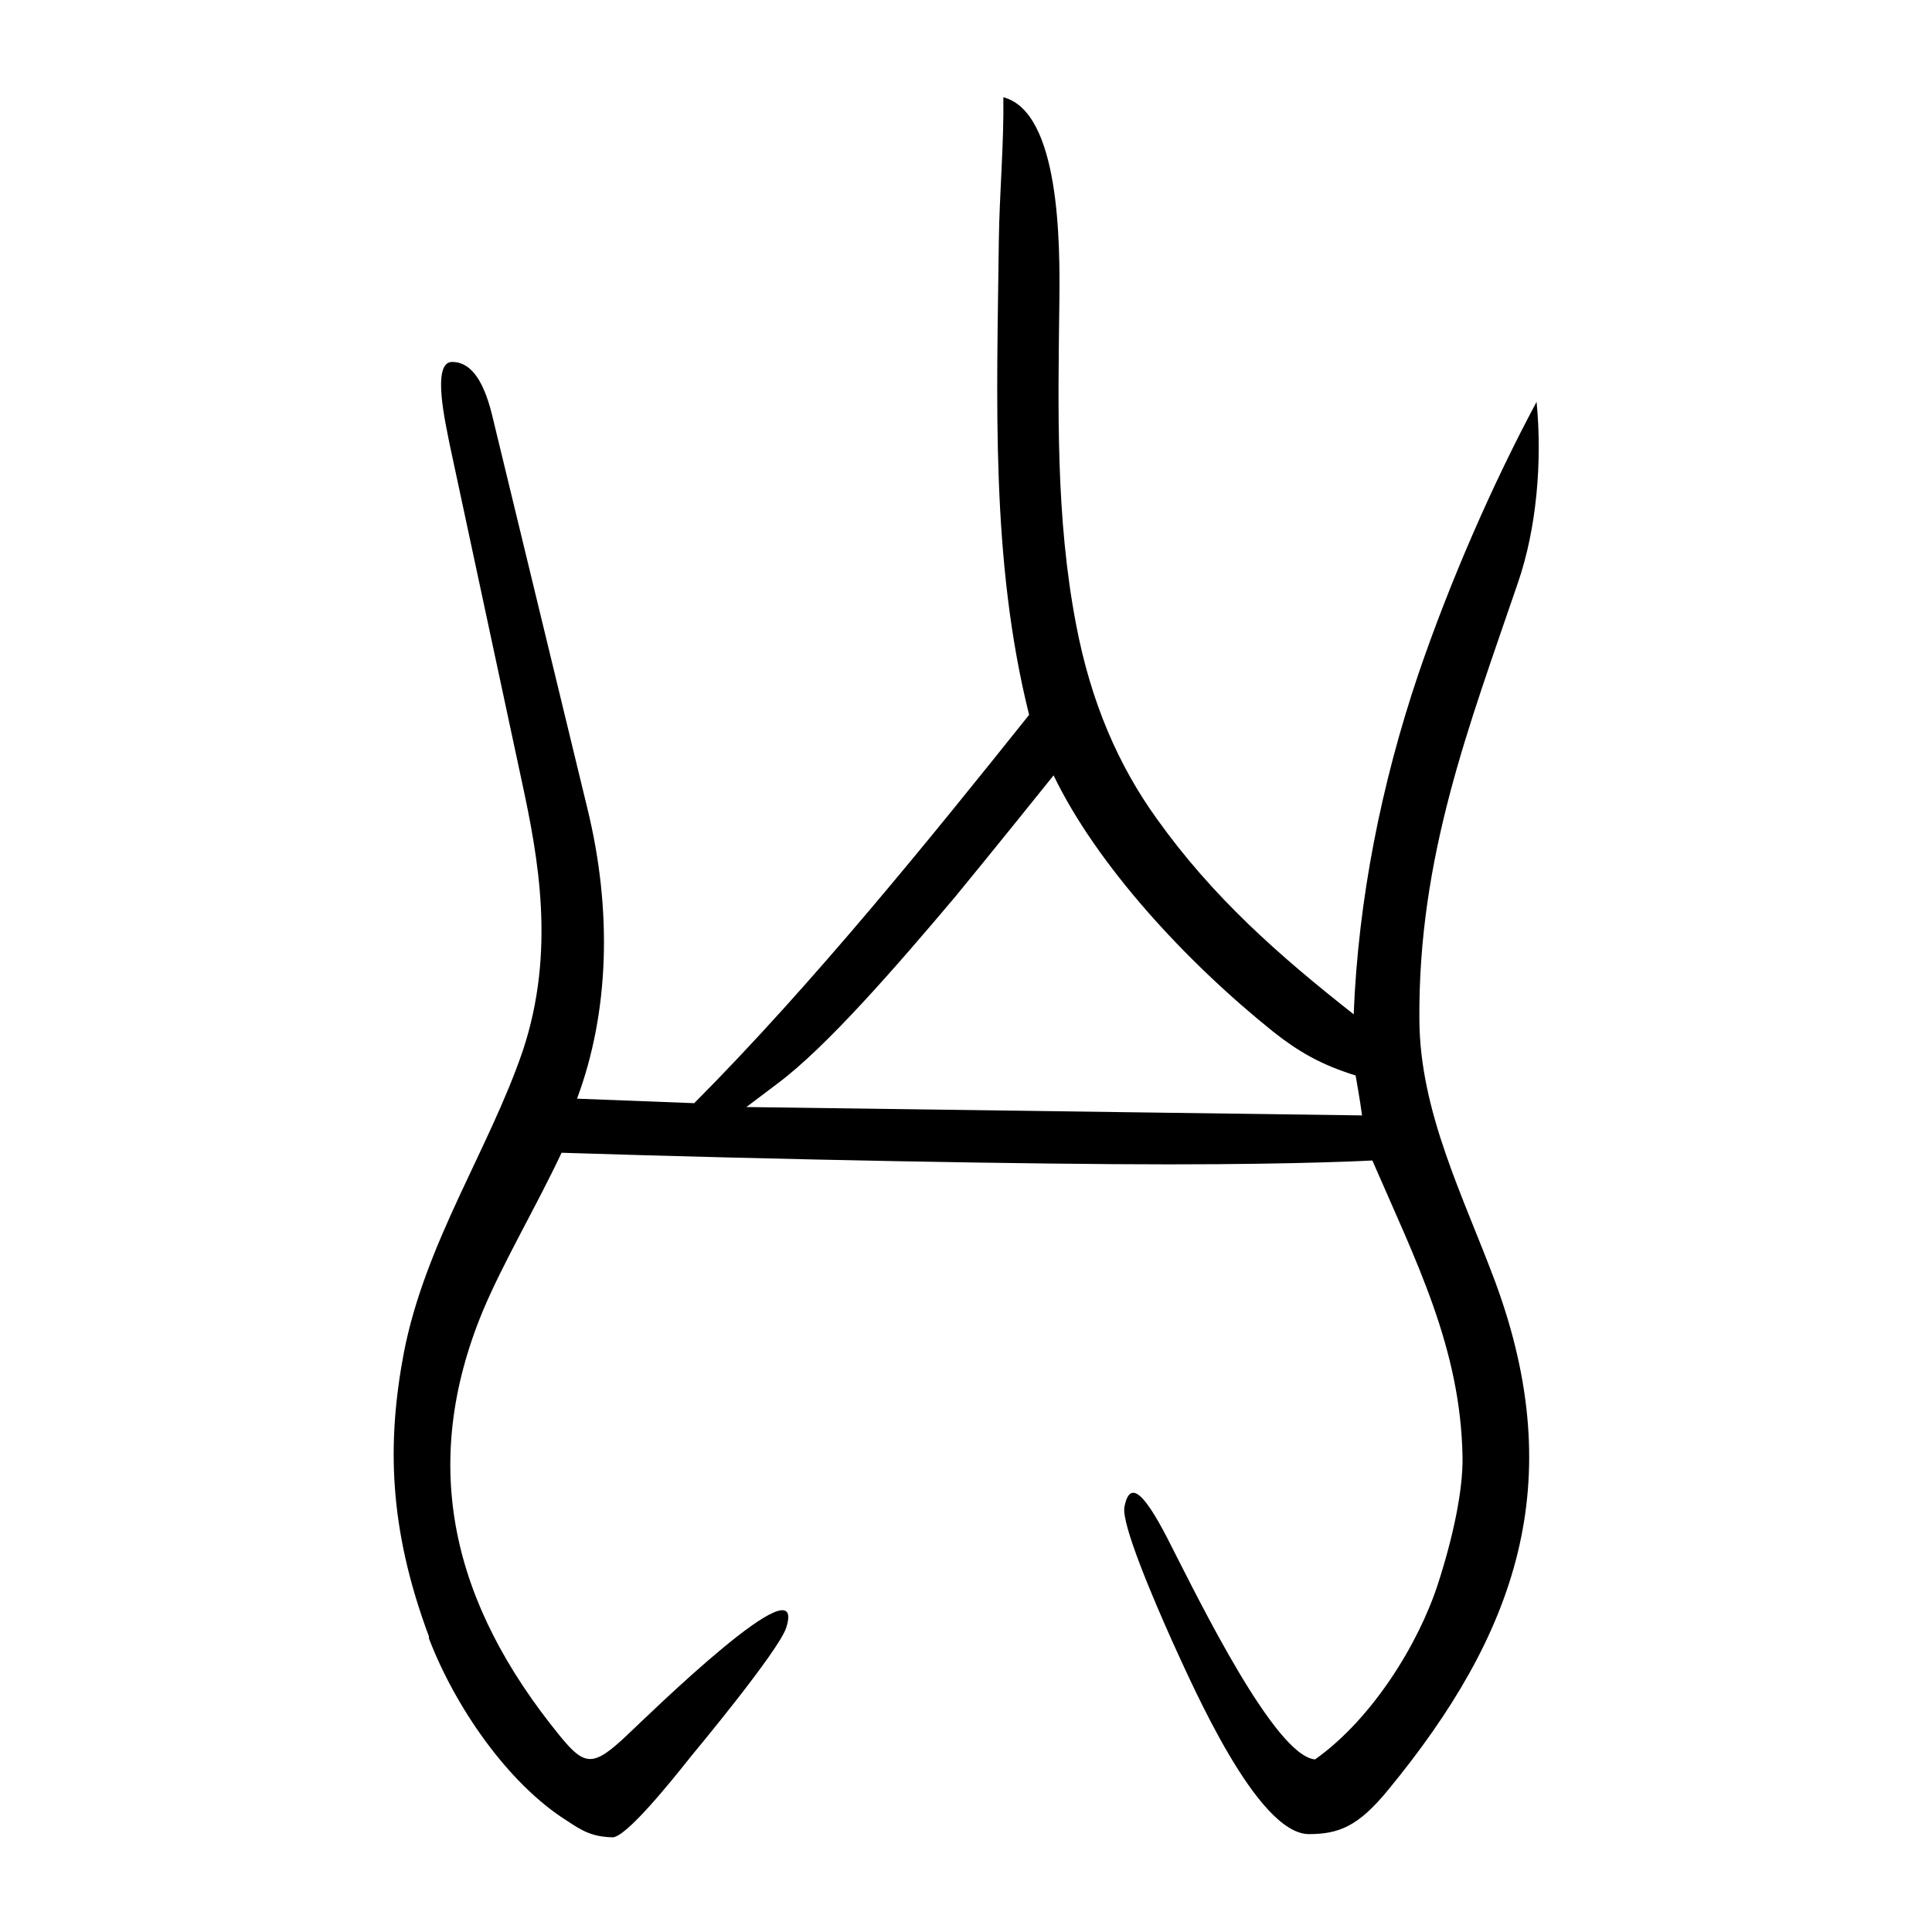
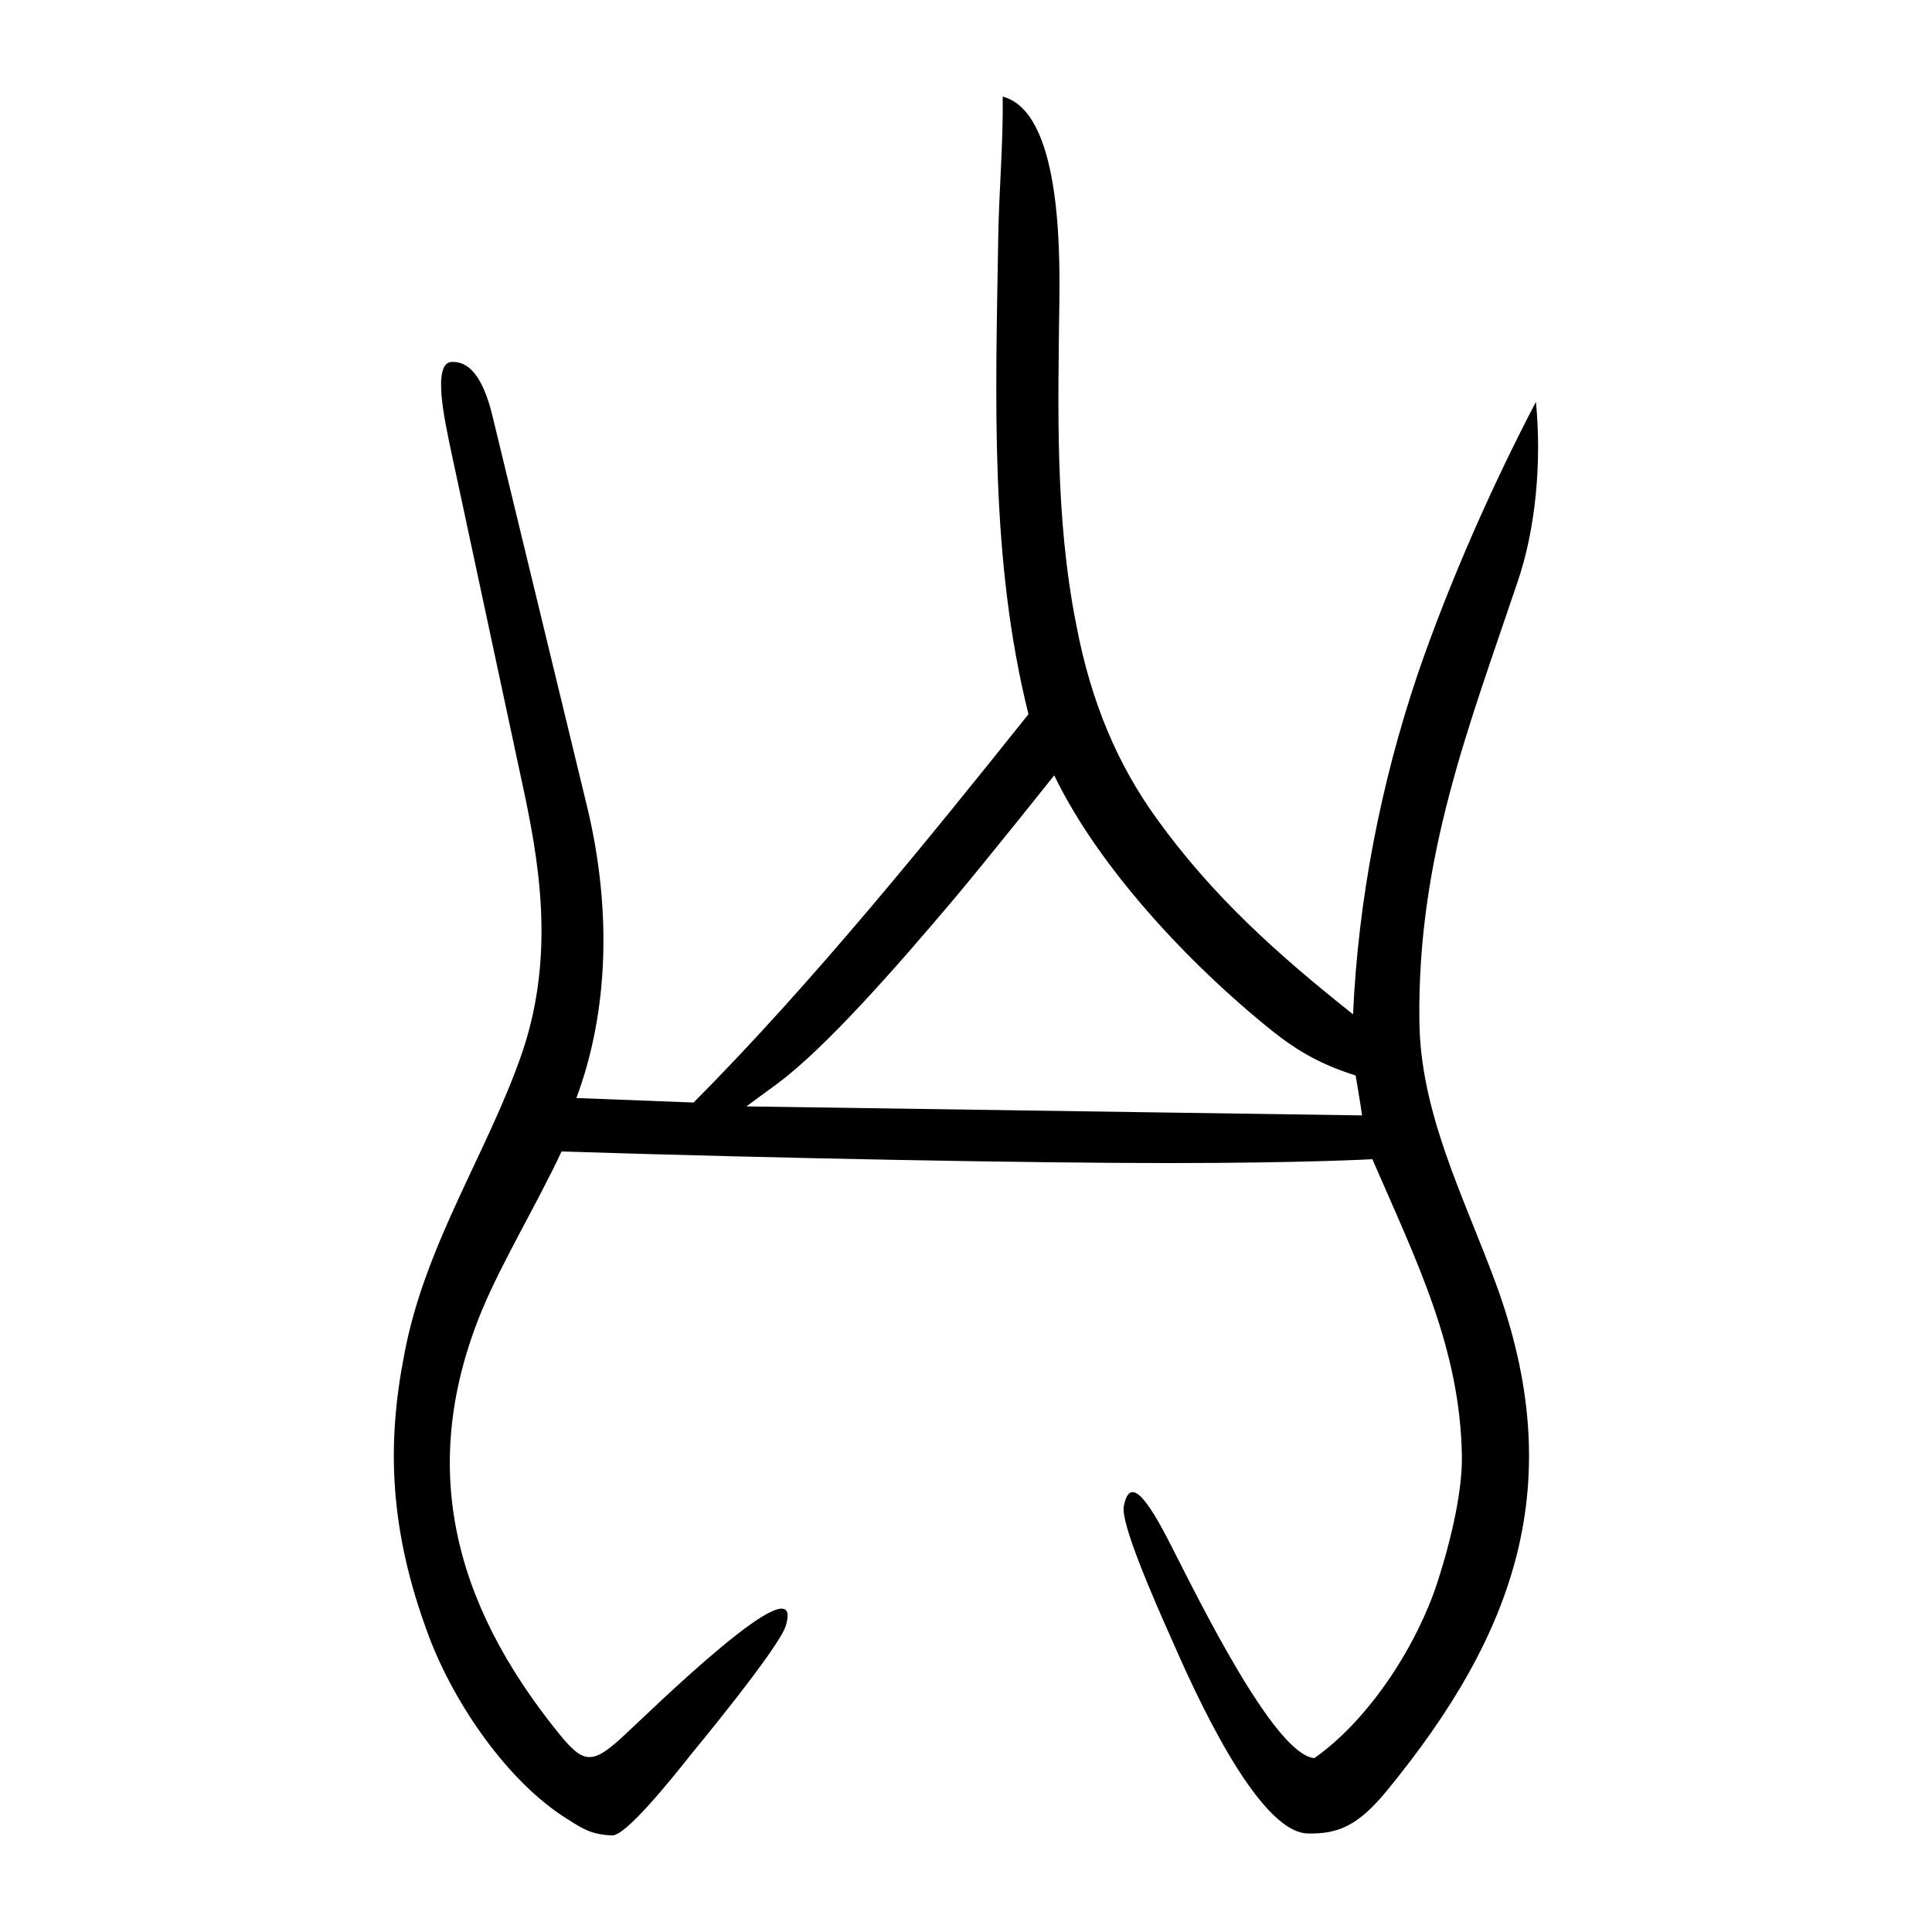
<svg xmlns="http://www.w3.org/2000/svg" viewBox="0 0 300 300" fill="currentColor">
-   <path d="m 66.6,254.1 c -6.3,-16.9 -6.5,-30.2 -3.9,-44 3.3,-17.1 13.3,-31.7 18.5,-47 5.1,-15.4 2.4,-29.9 -0.2,-41.9 L 69.8,68.9 C 69.3,66.2 66.9,56.2 70.2,56.2 c 2.5,0 4.7,2.1 6.2,8.2 l 14.8,61.1 c 3.9,15.9 3.4,31.7 -1.6,45.1 l 18.2,0.7 c 18.5,-18.6 36.9,-41.4 52,-60.3 -6,-24 -5,-48.9 -4.7,-73.7 0.1,-7.4 0.8,-14.9 0.7,-22.2 8.8,2.3 8.8,22.8 8.7,31.5 -0.2,16.9 -0.6,33.7 2.6,50.4 2.3,12.1 6.6,21.9 12.5,30.1 8.7,12.2 18.9,21.2 30.6,30.4 0.7,-17.8 4.3,-35.8 10,-52.7 5,-14.7 11.7,-29.9 18.4,-42.4 0.9,9.3 0,19.7 -2.9,28.1 -7.6,22.3 -15.5,42.5 -15.3,67.9 0.1,14.3 6.8,27.3 11.8,40.7 11.5,31.2 3.3,54.6 -16.7,78.9 -4.6,5.6 -7.6,6.8 -12.3,6.8 -8,-0.1 -17.9,-22.8 -21.2,-30 -3,-6.7 -7.9,-18.2 -7.4,-20.8 0.9,-4.7 3.5,-1.5 7.3,6.1 4.3,8.4 16.1,32.6 22.3,33.1 8.9,-6.3 16.1,-18 19.1,-27.3 2.3,-7.1 3.9,-14.5 3.8,-19.7 -0.3,-16.9 -7.2,-30.3 -14,-46 0,0 -10.7,0.6 -31.6,0.6 -20.9,0 -59.6,-0.7 -94.3,-1.8 -3.9,8.3 -9,16.9 -12.2,24.5 -10,24.1 -4.8,45.5 11.9,66 3.9,4.8 5.2,4.9 10.4,0 3.4,-3.2 28.1,-27.4 24.8,-16.8 -1.1,3.6 -14.7,19.9 -14.7,19.9 -3.4,4.3 -10.2,12.7 -12.3,12.7 -3.2,-0.1 -4.7,-1 -7.1,-2.6 -9.2,-5.8 -17.4,-17.8 -21.4,-28.3 z M 211.5,173.2 c -0.3,-2.3 -1,-6.2 -1,-6.2 -5.5,-1.7 -9,-3.8 -12.8,-6.8 -13.6,-10.9 -27.4,-25.9 -34.1,-39.8 0,0 -10.2,12.7 -15.4,19 -9.2,10.9 -19.9,23.2 -27.4,28.8 l -4.9,3.7 z" />
+   <path d="m66.6,254.1c-6.3-16.8-6.5-30.2-3.8-43.9,3.2-17.1,13.2-31.7,18.4-47.1,5.1-15.4,2.4-29.9-.2-41.9L69.8,68.9C69.3,66.2,66.9,56.2,70.2,56.2c2.5-.1,4.7,2.1,6.2,8.1l14.8,61.1c3.8,15.9,3.3,31.7-1.7,45.1l18.2,.7c18.5-18.6,36.9-41.4,52-60.3-6-24-5.1-48.9-4.7-73.7,.1-7.4,.8-14.9,.7-22.2,8.8,2.3,8.9,22.8,8.8,31.5-.2,16.9-.7,33.7,2.6,50.4,2.3,12.2,6.5,21.9,12.5,30.2,8.7,12.1,18.9,21.2,30.5,30.4,.8-17.8,4.3-35.8,10-52.7,5-14.6,11.8-29.8,18.4-42.4,.9,9.3,0,19.7-2.9,28.1-7.5,22.3-15.5,42.5-15.2,67.9,.1,14.3,6.8,27.2,11.8,40.7,11.5,31.1,3.2,54.5-16.8,78.9-4.5,5.5-7.6,6.8-12.3,6.7-7.9-.1-17.9-22.7-21.1-30-3-6.7-8-18.2-7.5-20.8,.9-4.7,3.5-1.5,7.3,6,4.3,8.4,16.1,32.6,22.3,33.1,8.9-6.3,16.1-18,19.1-27.3,2.3-7.1,3.9-14.5,3.8-19.7-.3-16.8-7.1-30.3-13.9-46,0,0-10.7,.6-31.6,.6-21,0-59.7-.7-94.3-1.8-3.9,8.3-9.1,16.9-12.3,24.5-10,24.1-4.7,45.4,11.9,65.9,3.9,4.8,5.2,4.9,10.4,0,3.5-3.2,28.1-27.4,24.8-16.7-1.1,3.5-14.6,19.8-14.6,19.8-3.4,4.3-10.2,12.7-12.3,12.7-3.2-.1-4.6-1-7.1-2.6-9.1-5.7-17.4-17.7-21.4-28.3zM211.5,173.2c-.3-2.2-1-6.2-1-6.2-5.4-1.7-9-3.8-12.8-6.8-13.6-10.9-27.3-25.9-34-39.8,0,0-10.2,12.8-15.4,19-9.2,10.9-20,23.2-27.5,28.8l-4.9,3.6z" />
</svg>
